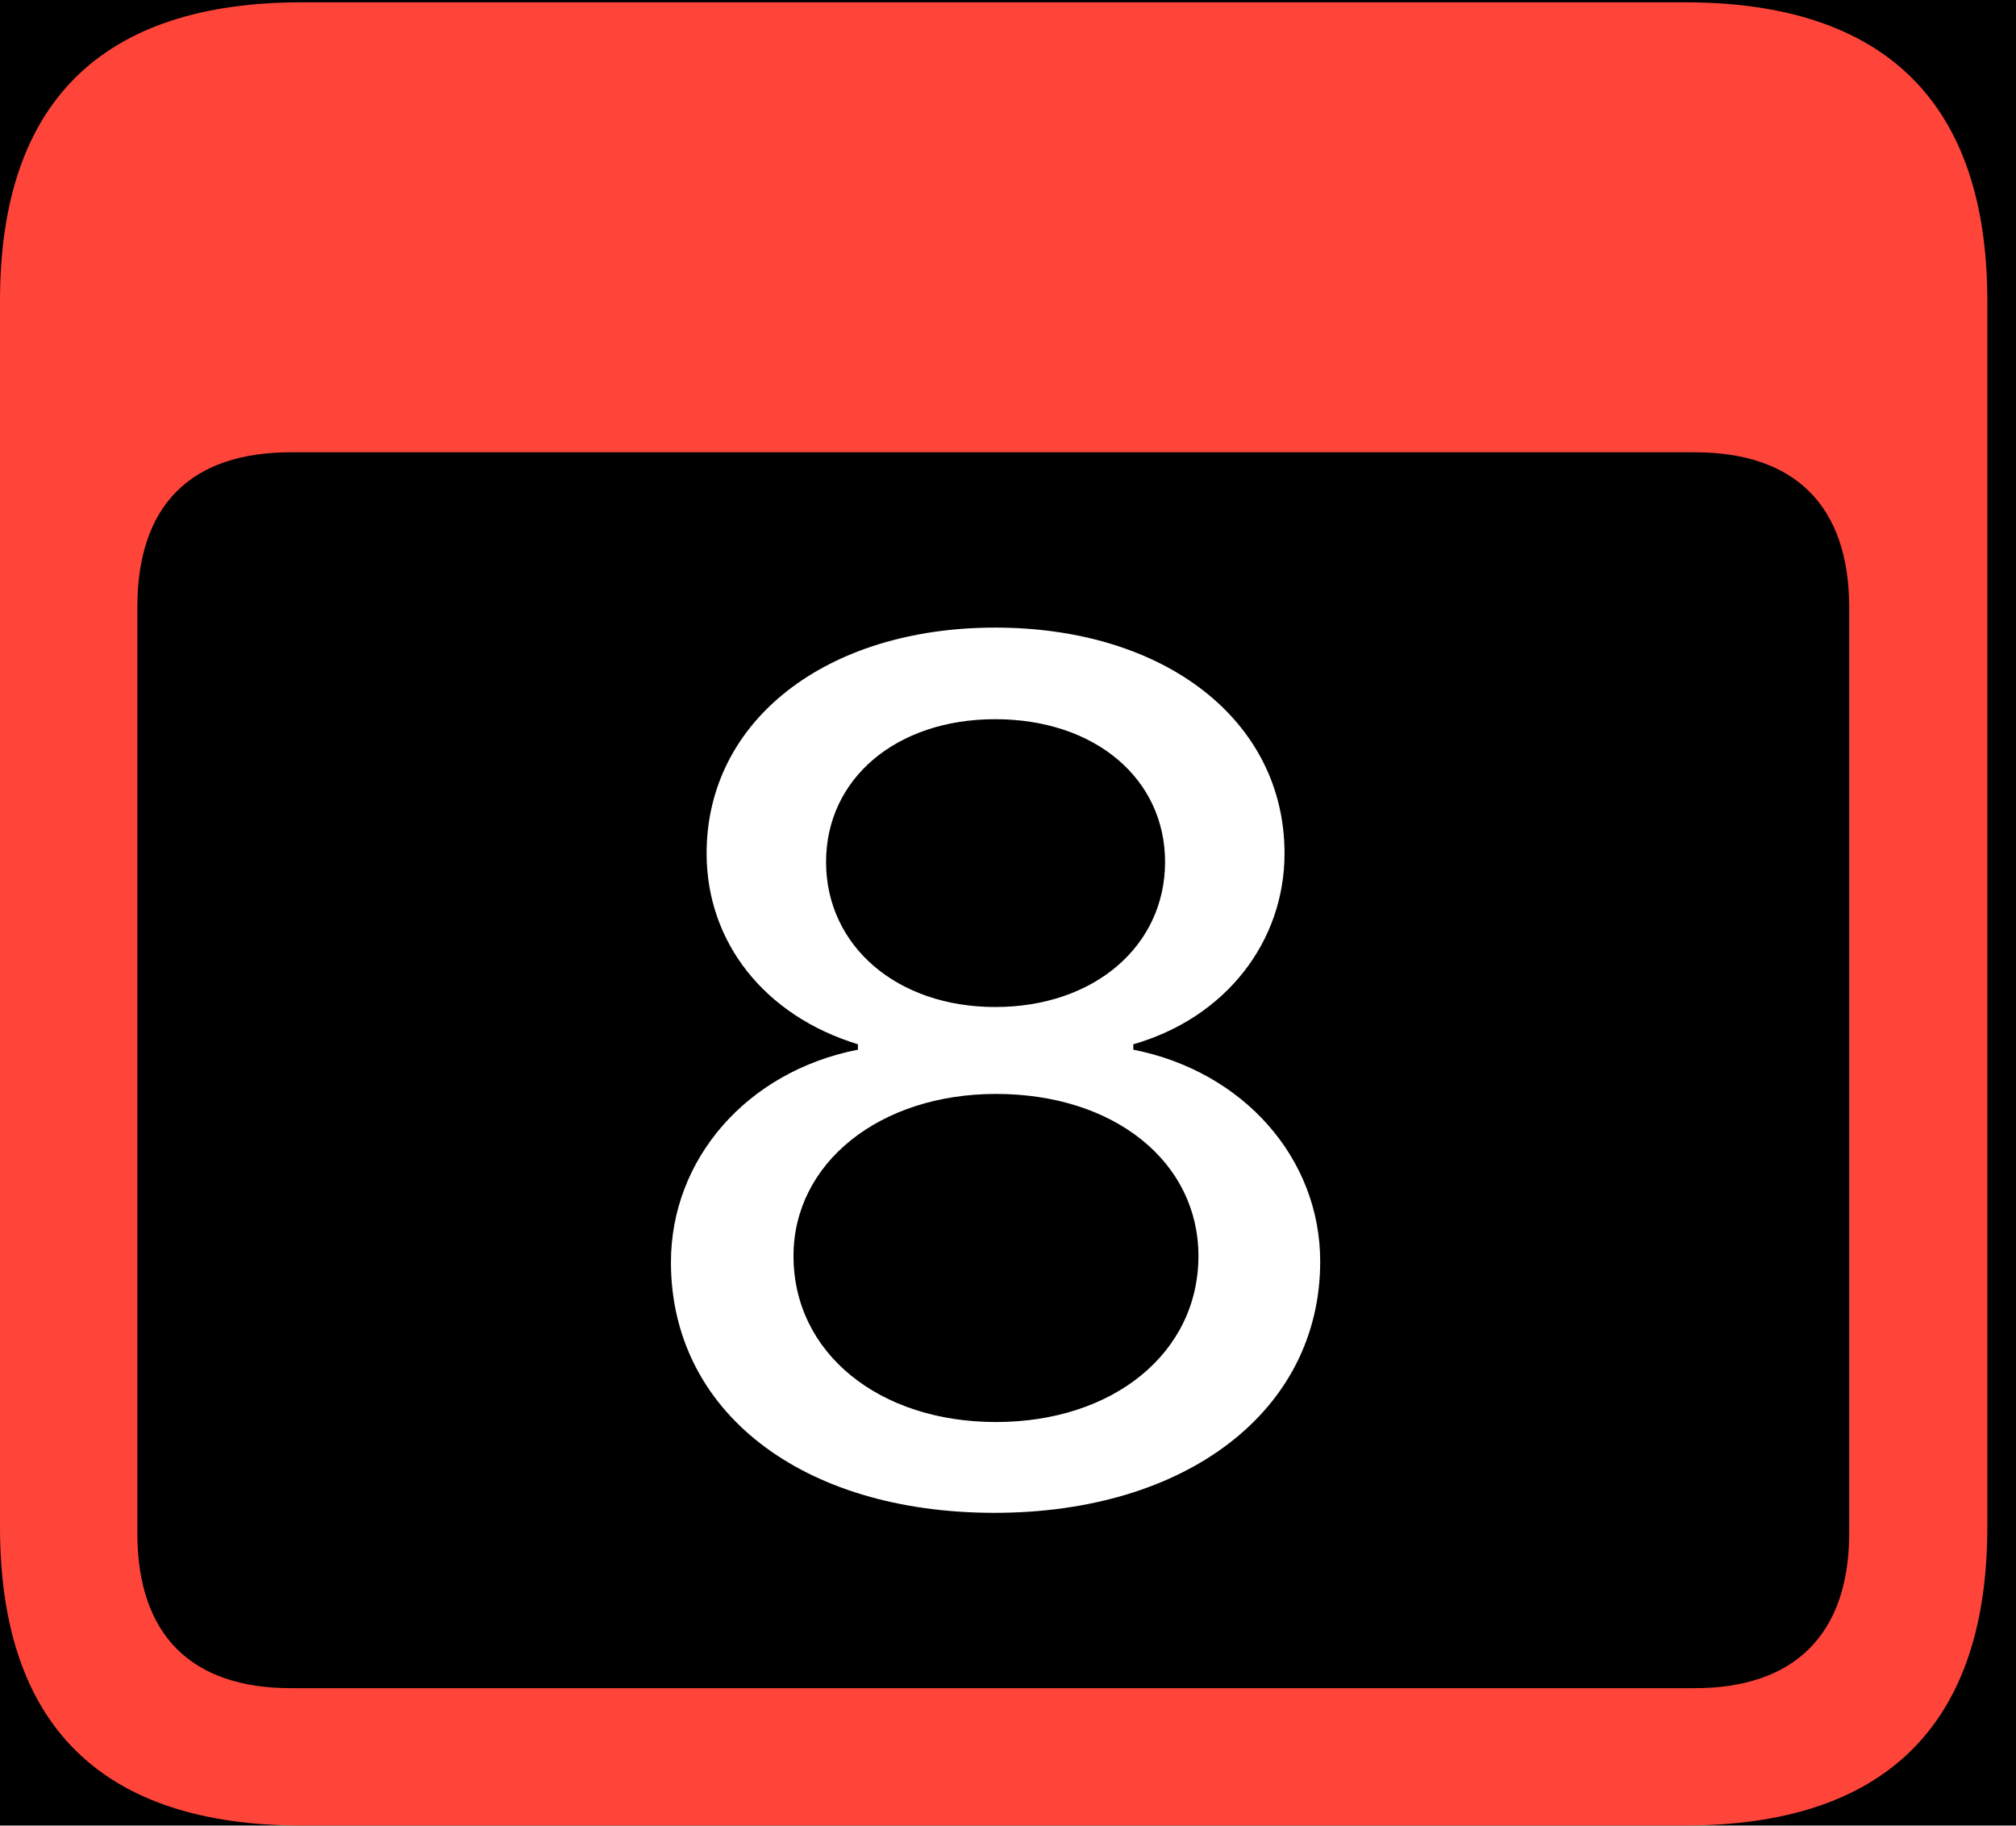
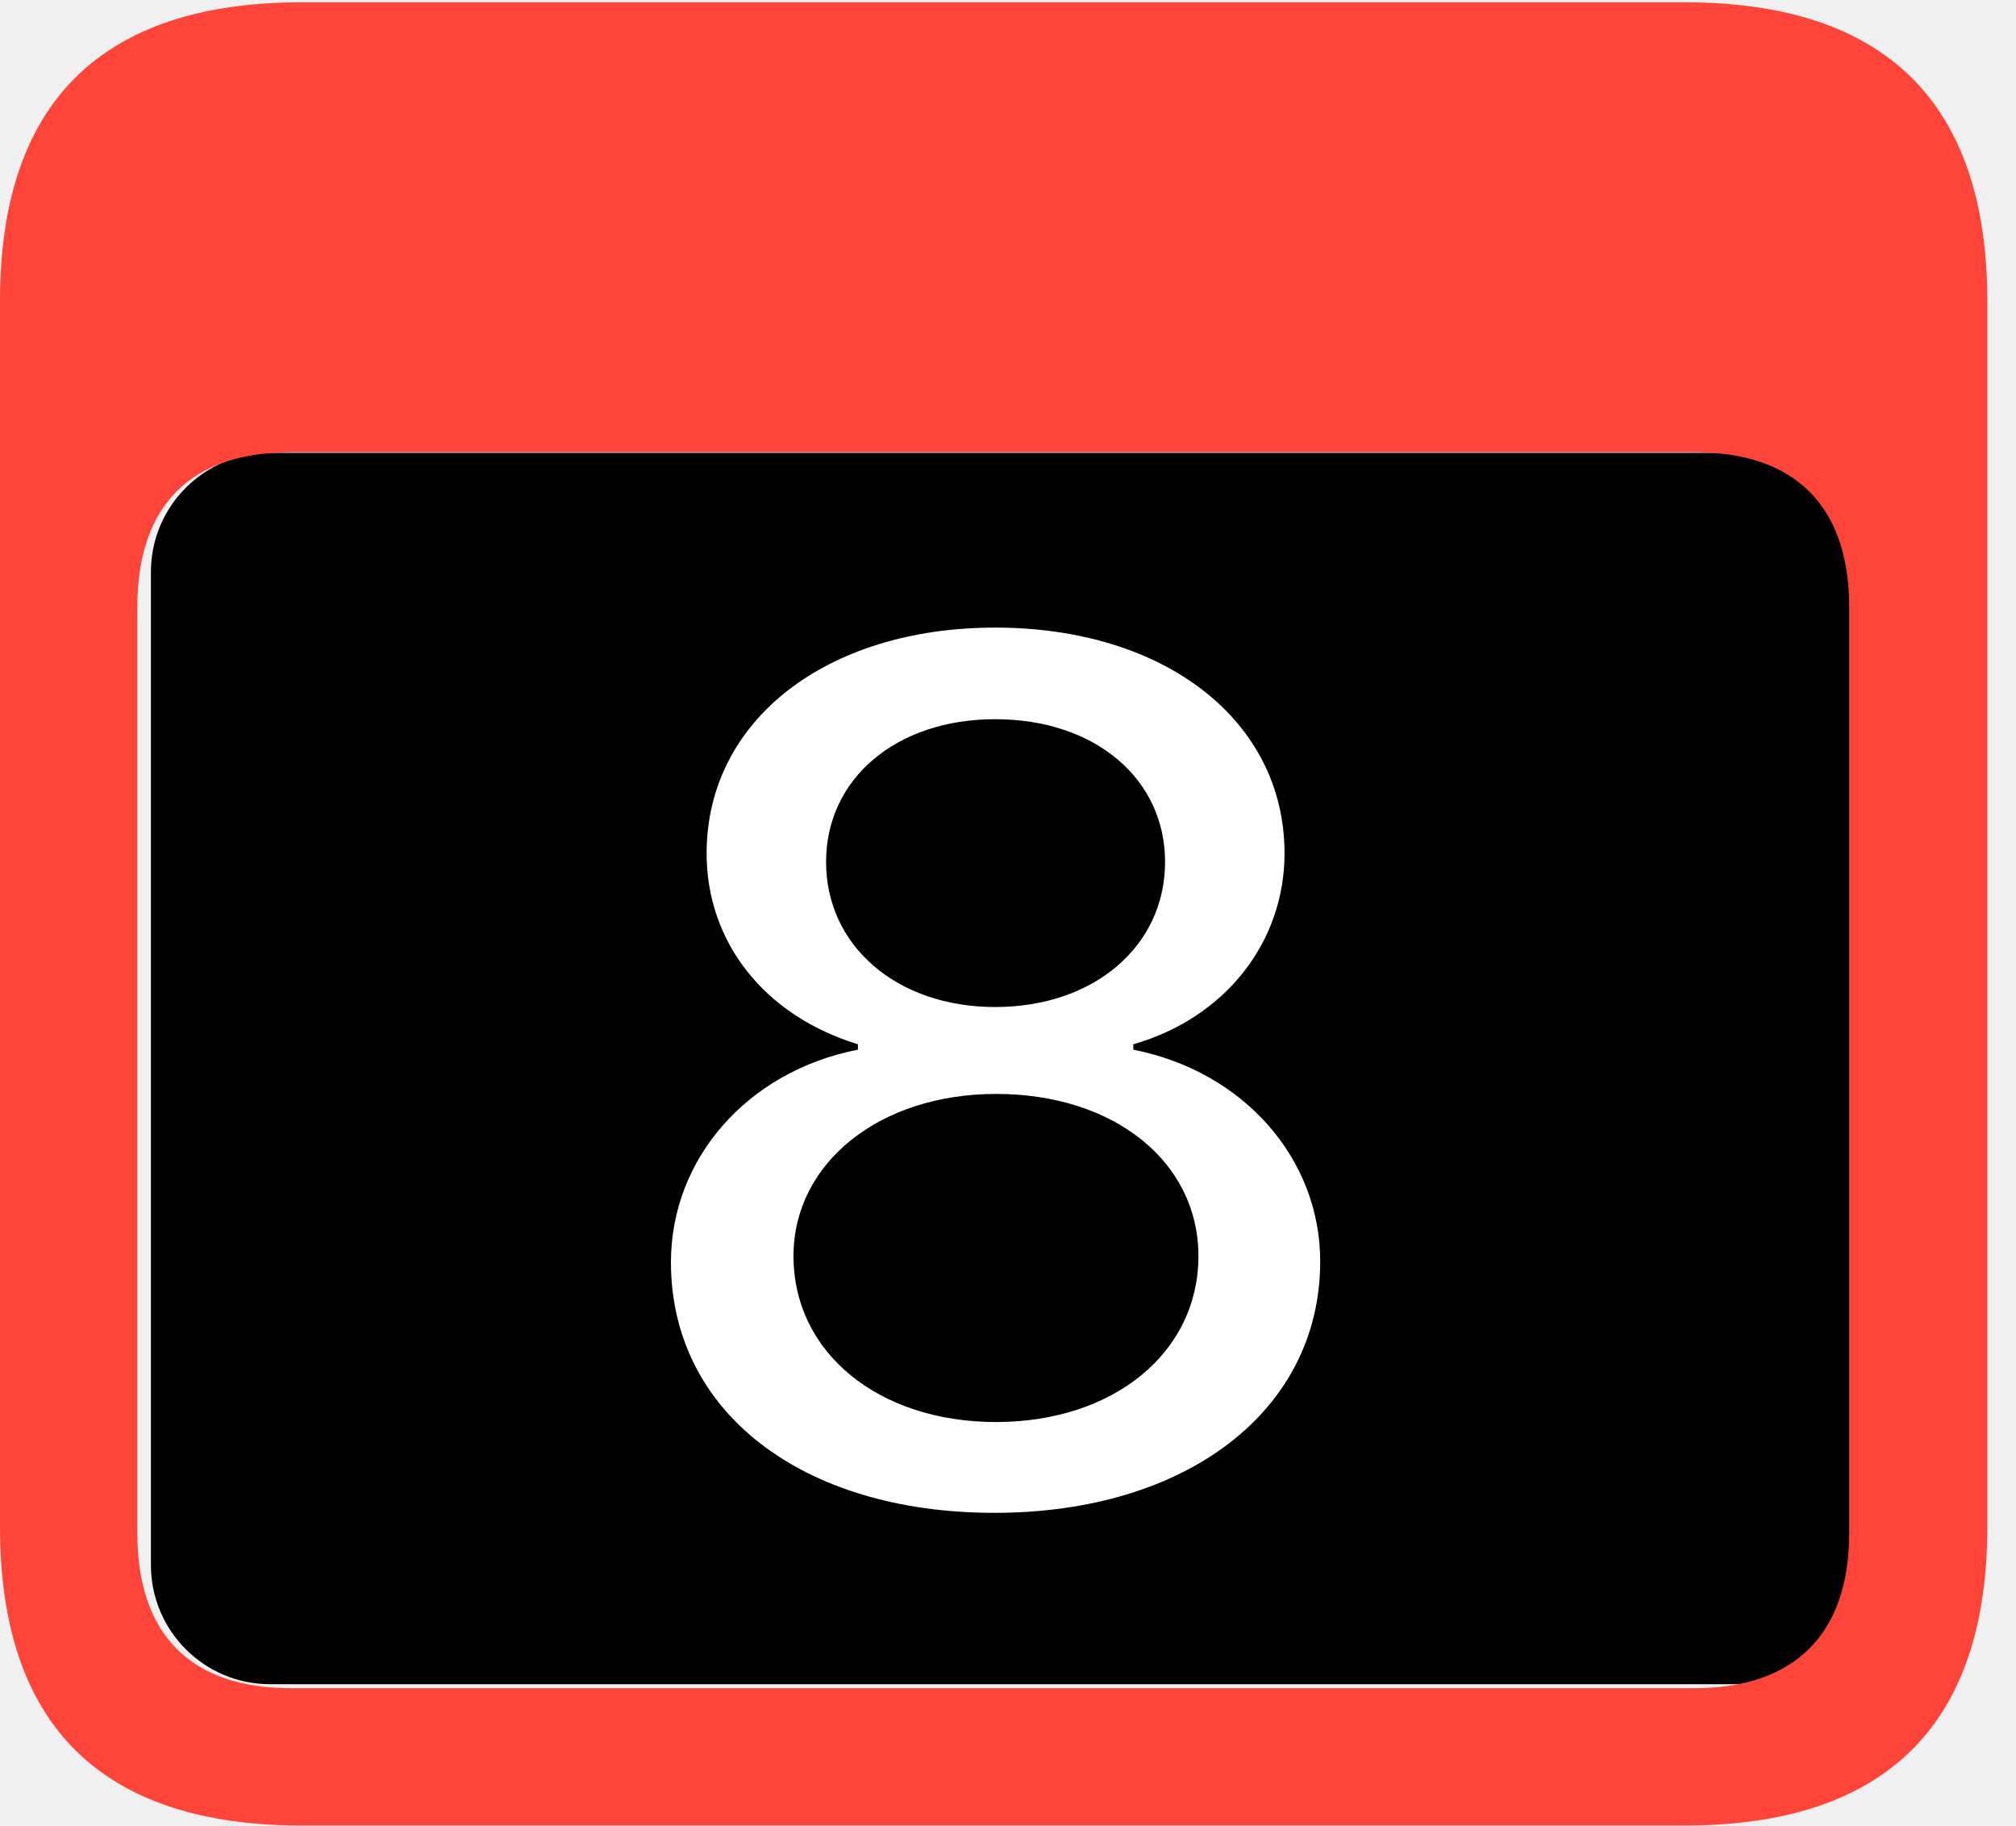
<svg xmlns="http://www.w3.org/2000/svg" version="1.1" viewBox="0 0 25.381 22.979">
  <g>
-     <rect height="22.979" opacity="1" width="25.381" x="0" y="0" />
+     <rect height="15.5" opacity="1" width="21.6" x="1.9" y="5.7" rx="1.5" fill="black" />
    <path d="M3.799 22.979L21.211 22.979C23.74 22.979 25.02 21.709 25.02 19.219L25.02 3.789C25.02 1.299 23.74 0.029 21.211 0.029L3.799 0.029C1.279 0.029 0 1.289 0 3.789L0 19.219C0 21.719 1.279 22.979 3.799 22.979ZM3.662 21.25C2.412 21.25 1.729 20.586 1.729 19.297L1.729 7.646C1.729 6.348 2.412 5.693 3.662 5.693L21.338 5.693C22.578 5.693 23.281 6.348 23.281 7.646L23.281 19.297C23.281 20.586 22.578 21.25 21.338 21.25Z" fill="#ff453a" />
    <path d="M12.52 19.043C14.941 19.043 16.621 17.754 16.621 15.879C16.621 14.58 15.654 13.486 14.268 13.213L14.268 13.145C15.43 12.812 16.172 11.855 16.172 10.742C16.172 9.072 14.668 7.9 12.529 7.9C10.4 7.9 8.896 9.072 8.896 10.742C8.896 11.855 9.619 12.783 10.801 13.145L10.801 13.213C9.404 13.486 8.447 14.59 8.447 15.889C8.447 17.764 10.088 19.043 12.52 19.043ZM12.539 17.9C11.065 17.9 9.99 17.031 9.99 15.81C9.99 14.639 11.074 13.77 12.539 13.77C14.033 13.77 15.088 14.629 15.088 15.81C15.088 17.031 14.014 17.9 12.539 17.9ZM12.529 12.676C11.289 12.676 10.4 11.904 10.4 10.85C10.4 9.805 11.279 9.053 12.529 9.053C13.789 9.053 14.668 9.805 14.668 10.85C14.668 11.904 13.779 12.676 12.529 12.676Z" fill="white" />
  </g>
</svg>
